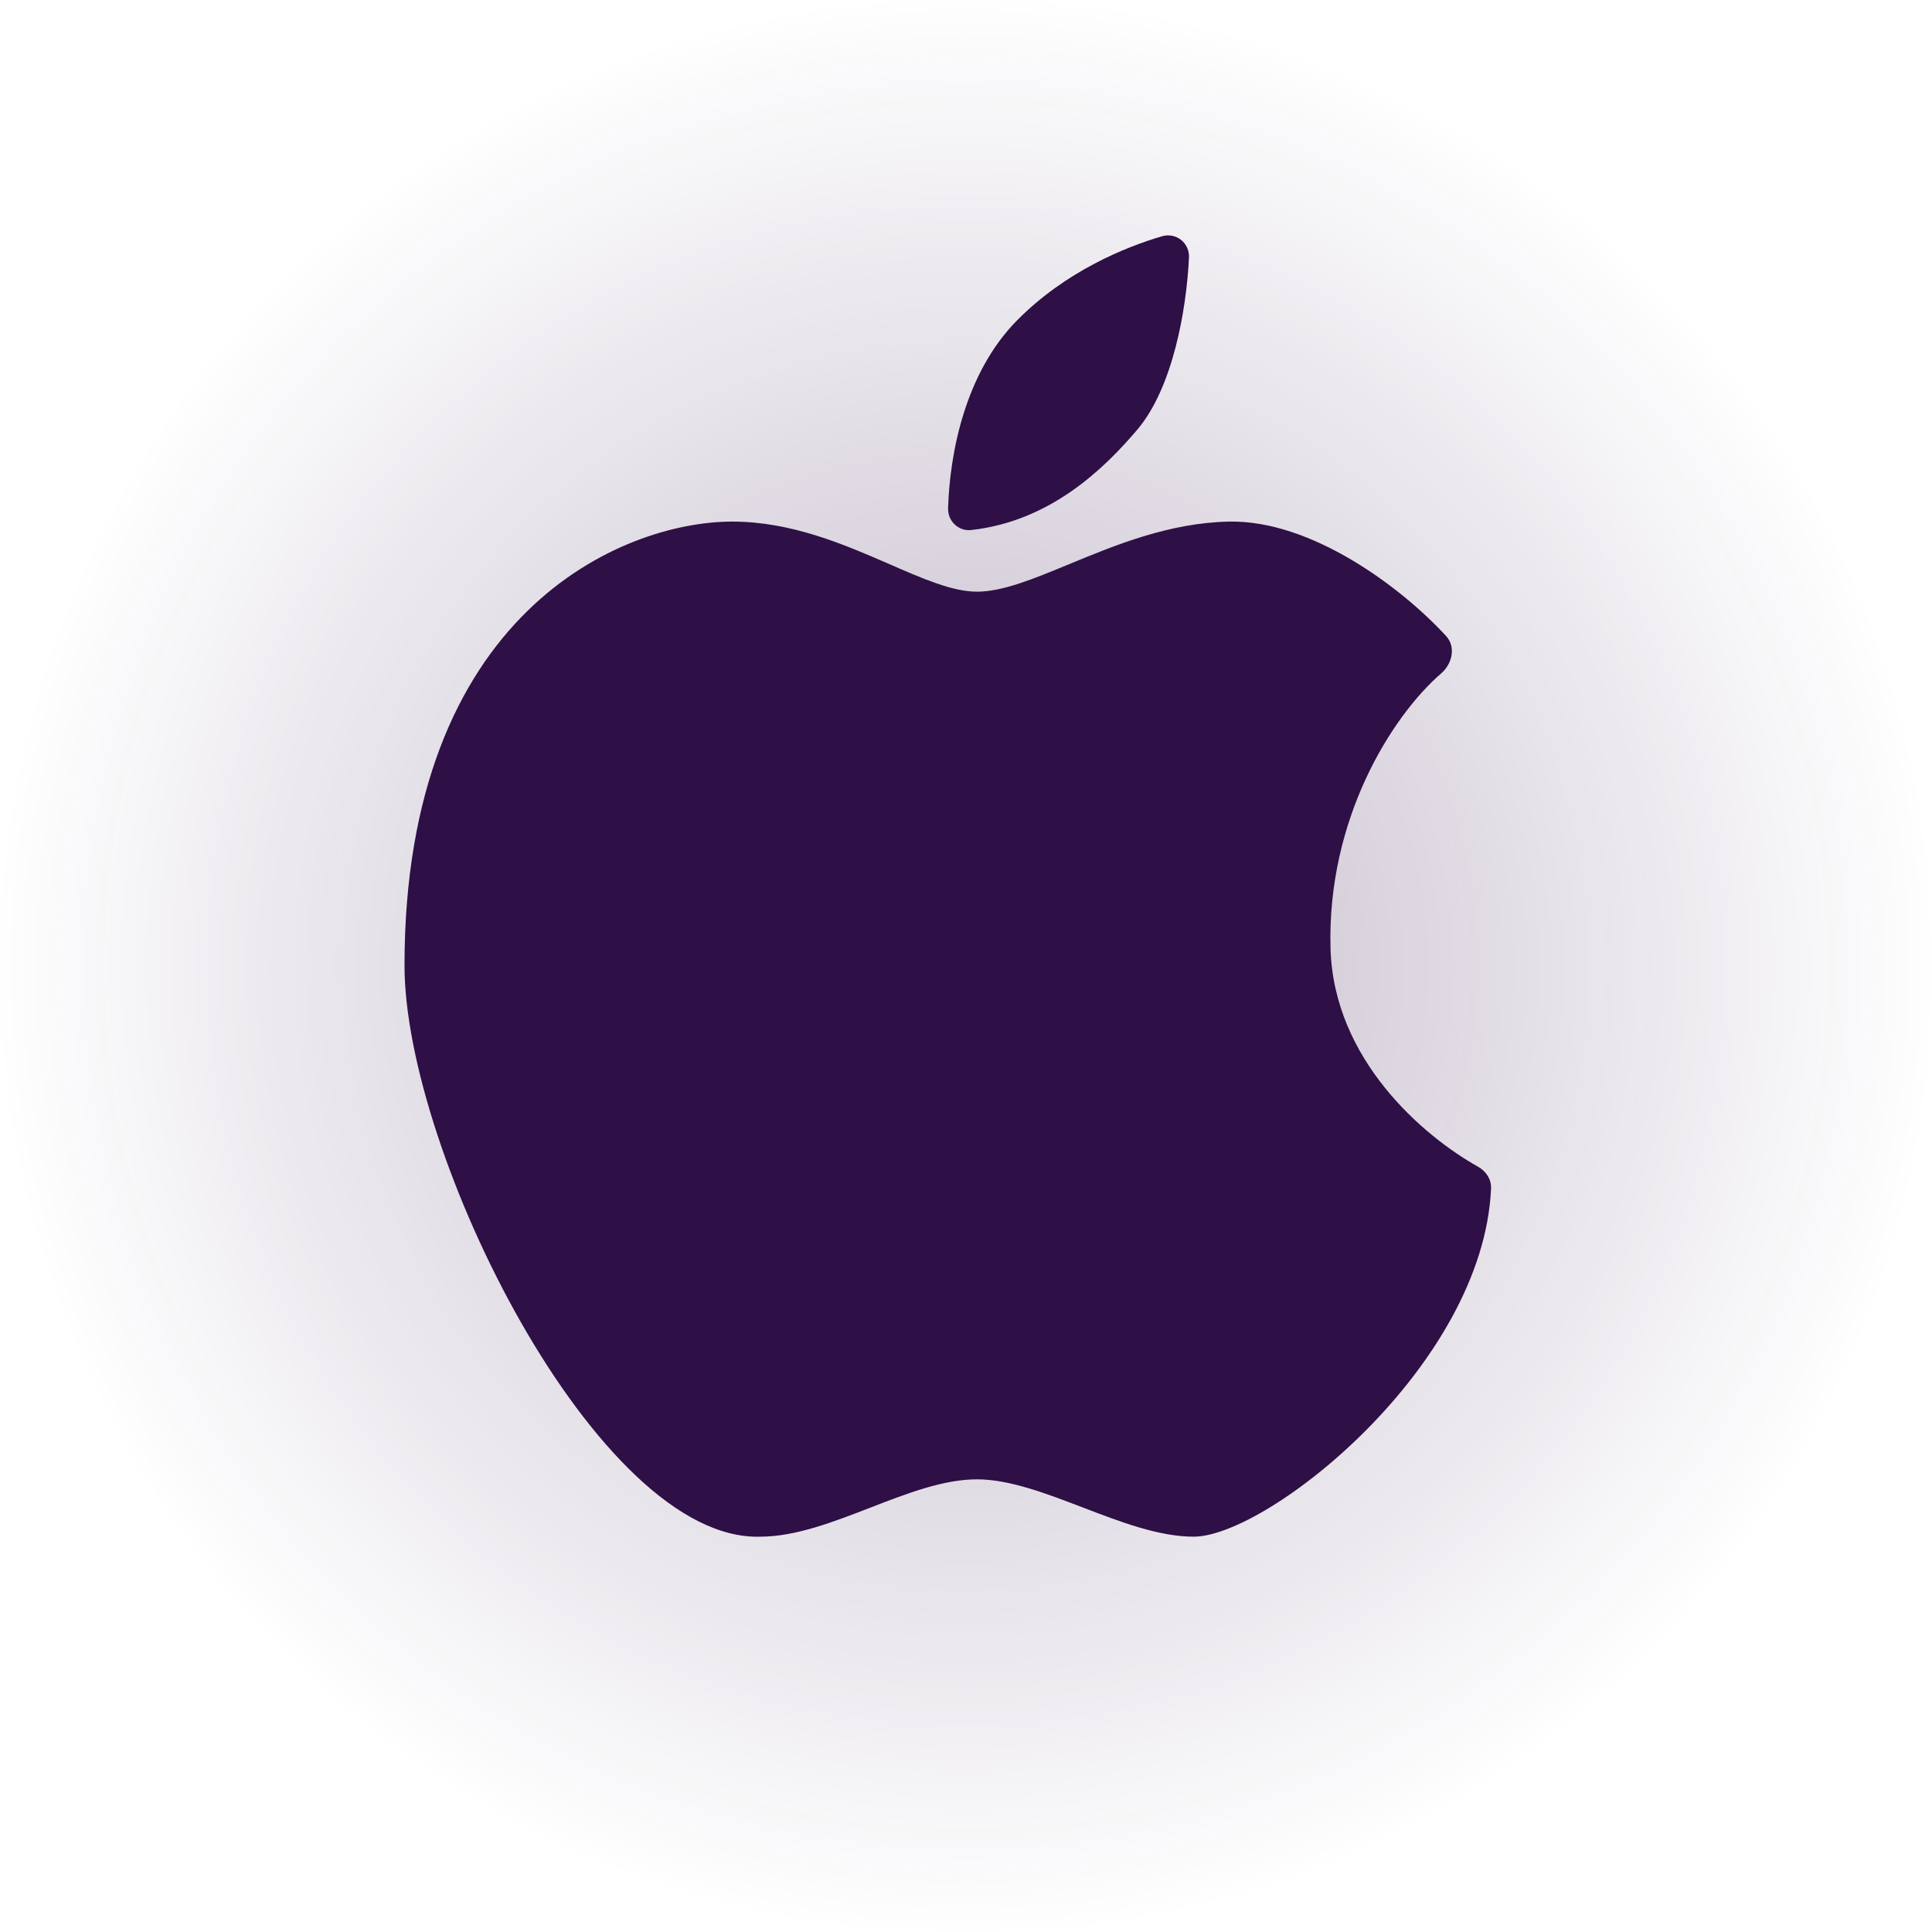
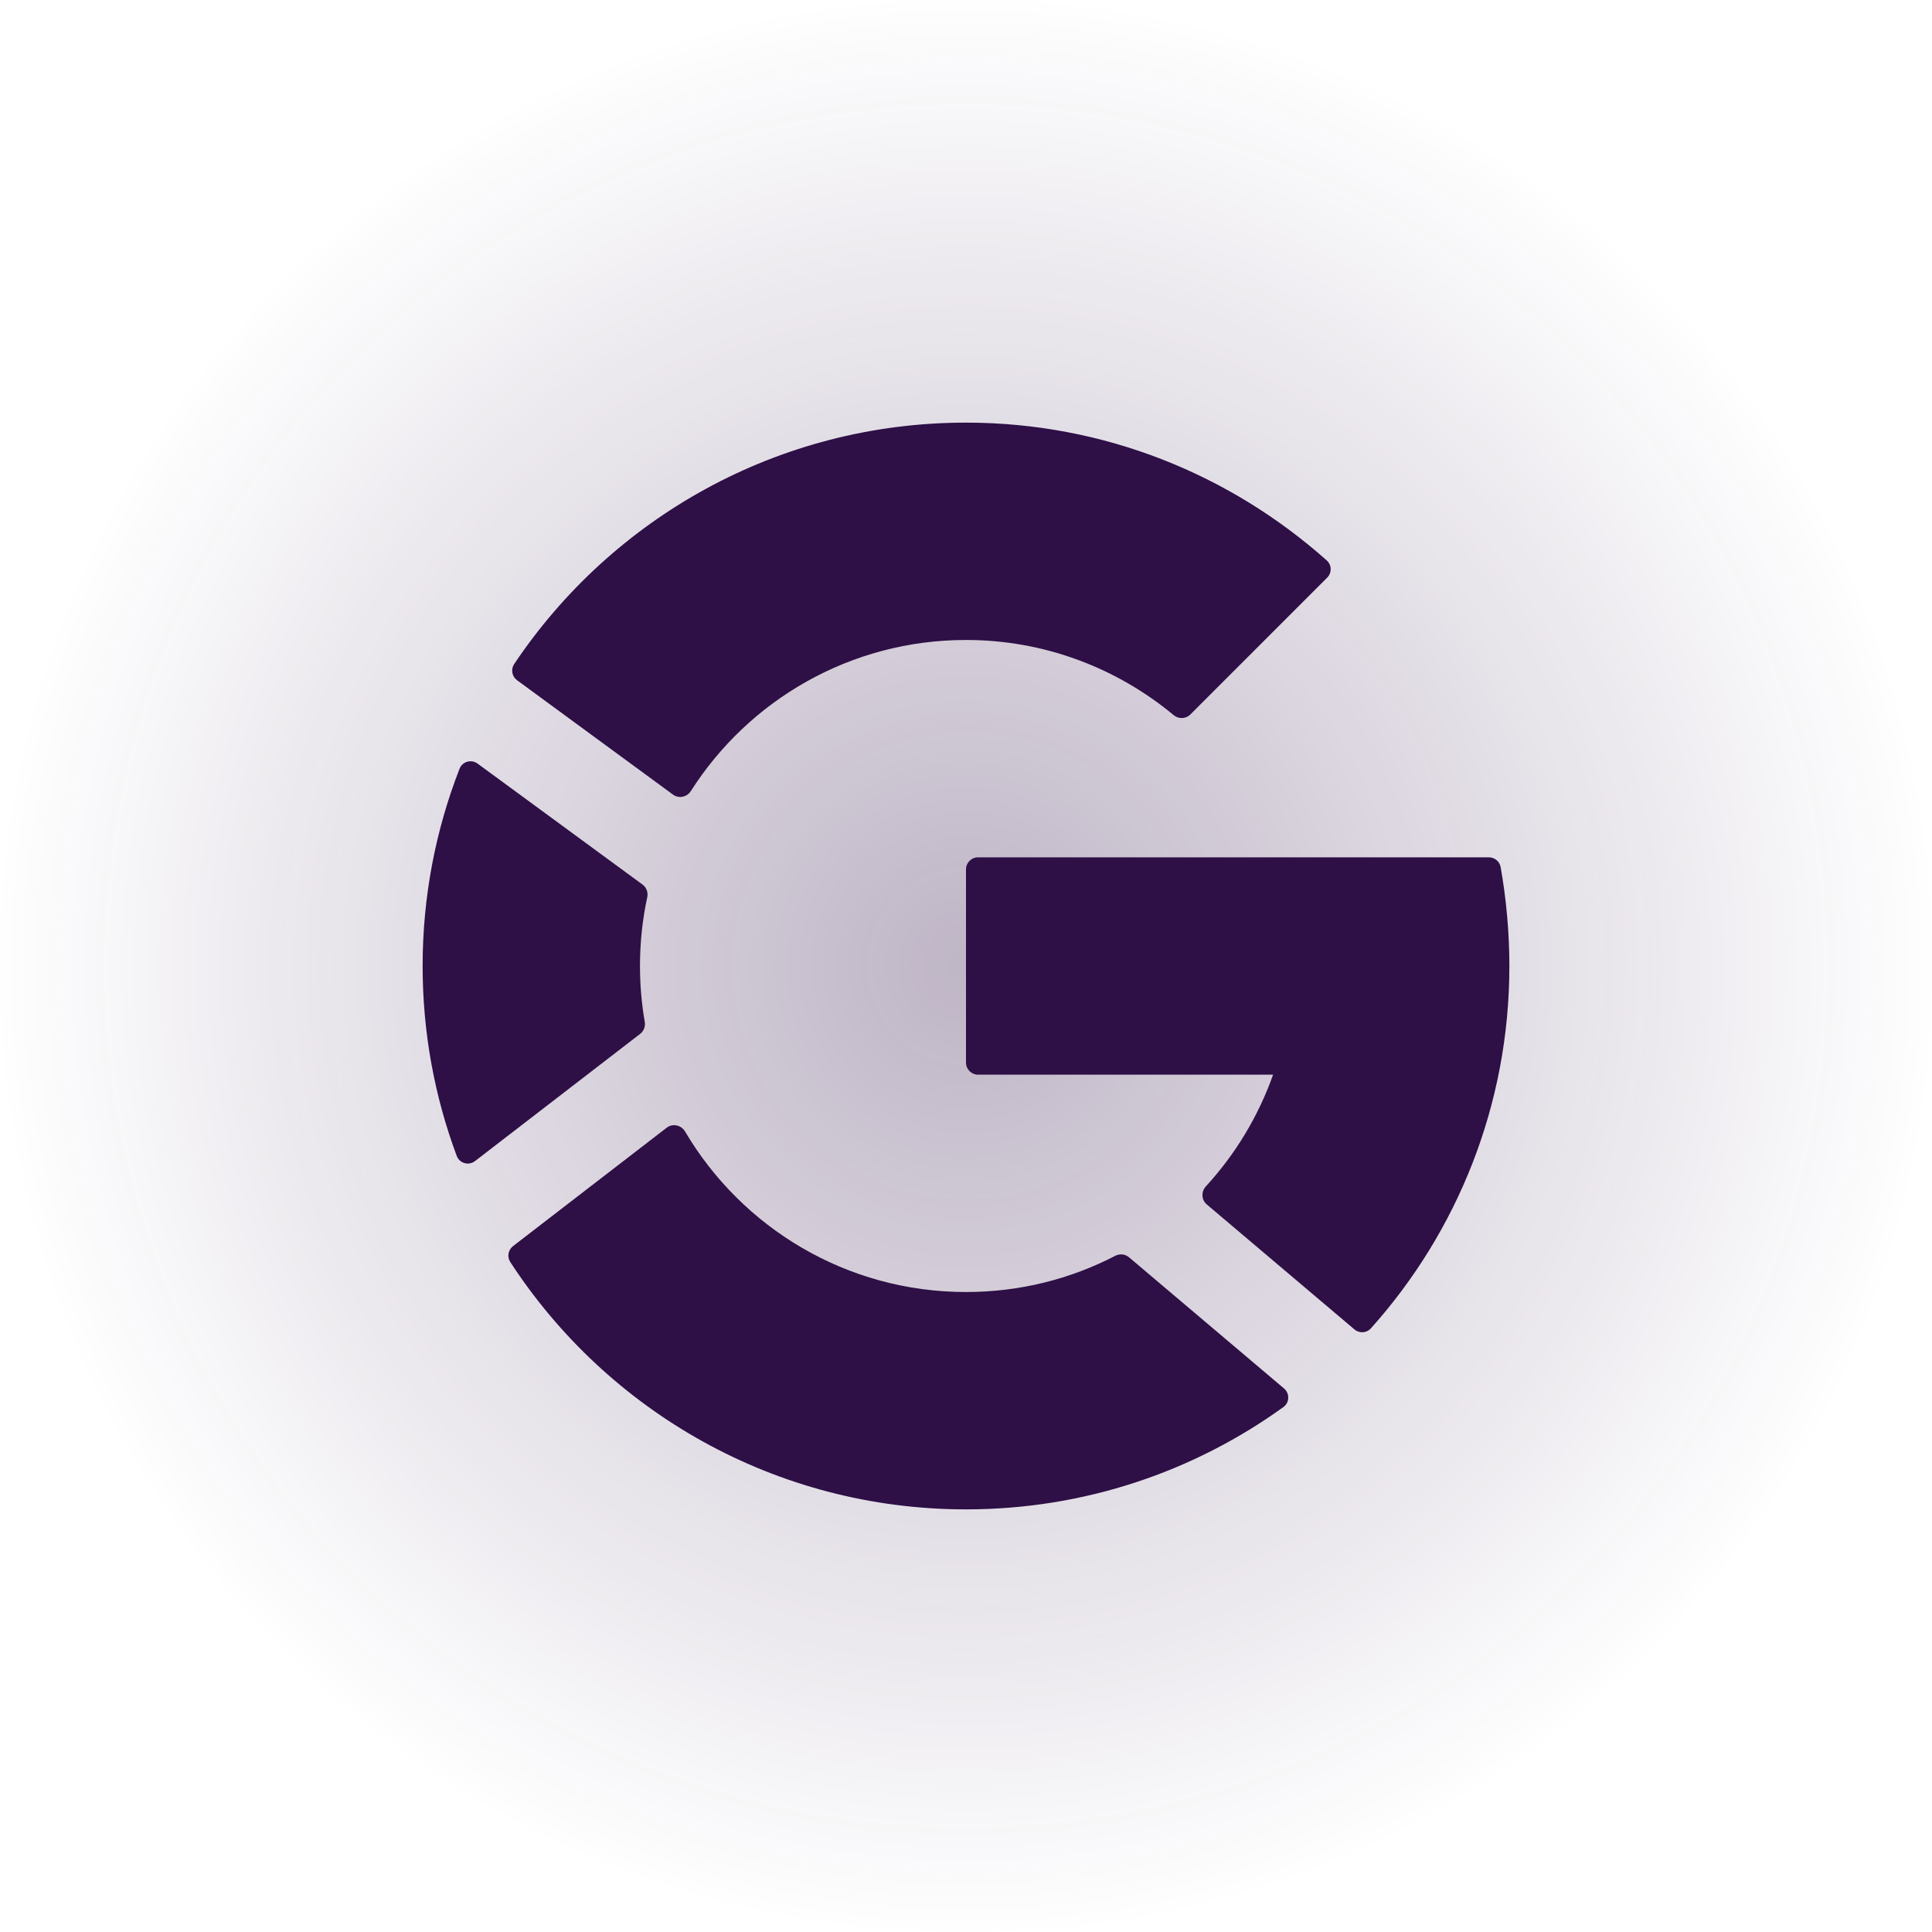
<svg xmlns="http://www.w3.org/2000/svg" width="80" height="80" viewBox="0 0 80 80" fill="none">
-   <circle cx="40" cy="40" r="40" fill="url(#paint0_angular_609_166)" fill-opacity="0.31" />
-   <path d="M39.258 21.039C39.33 18.778 39.953 15.447 42.121 13.259C44.133 11.228 46.582 10.238 48.108 9.785C48.697 9.611 49.262 10.055 49.233 10.668C49.13 12.833 48.561 16.061 47.093 17.791C45.709 19.421 43.482 21.583 40.22 21.947C39.686 22.007 39.24 21.576 39.258 21.039Z" fill="#2E0F46" />
-   <path d="M44.843 62.424C46.409 63.024 47.992 63.63 49.426 63.63C52.492 63.63 61.419 56.557 61.741 49.21C61.758 48.832 61.532 48.495 61.203 48.311C58.932 47.04 55.223 43.876 55.094 39.273C54.944 33.908 57.637 29.647 59.676 27.884C60.135 27.488 60.292 26.788 59.883 26.341C58.028 24.316 54.297 21.529 50.892 21.598C48.415 21.648 46.184 22.57 44.269 23.362C42.8 23.969 41.517 24.5 40.453 24.5C39.445 24.5 38.235 23.973 36.846 23.368C34.975 22.553 32.781 21.598 30.319 21.598C25.759 21.598 16.75 25.379 16.75 39.976C16.75 47.714 24.738 63.836 31.479 63.63C32.935 63.63 34.49 63.028 36.034 62.43C37.554 61.841 39.063 61.256 40.453 61.256C41.795 61.256 43.31 61.837 44.843 62.424Z" fill="#2E0F46" />
+   <circle cx="40" cy="40" r="40" fill="url(#paint0_angular_609_165)" fill-opacity="0.31" />
+   <path d="M61.652 35.5C61.89 35.5 62.096 35.669 62.138 35.904C62.372 37.218 62.5 38.633 62.5 40C62.5 45.764 60.332 51.022 56.767 55.003C56.59 55.202 56.286 55.219 56.083 55.047L49.969 49.872C49.746 49.684 49.732 49.346 49.929 49.13C51.147 47.804 52.102 46.233 52.716 44.5H40.5C40.224 44.5 40 44.276 40 44V36C40 35.724 40.224 35.5 40.5 35.5H61.652Z" fill="#2E0F46" />
+   <path d="M46.182 52C46.366 51.905 46.59 51.926 46.748 52.06L53.167 57.492C53.411 57.698 53.401 58.078 53.142 58.264C49.445 60.93 44.906 62.5 40 62.5C32.095 62.5 25.142 58.423 21.129 52.257C20.989 52.041 21.041 51.756 21.244 51.599L27.607 46.696C27.852 46.507 28.208 46.585 28.365 46.851C30.714 50.83 35.045 53.5 40 53.5C42.23 53.5 44.331 52.959 46.182 52Z" fill="#2E0F46" />
+   <path d="M26.698 42.315C26.73 42.502 26.659 42.693 26.509 42.809L19.672 48.076C19.41 48.278 19.029 48.174 18.913 47.865C17.999 45.417 17.5 42.767 17.5 40C17.5 37.119 18.042 34.364 19.029 31.832C19.146 31.531 19.517 31.429 19.777 31.62L26.607 36.629C26.77 36.748 26.844 36.953 26.801 37.15C26.604 38.069 26.5 39.022 26.5 40C26.5 40.789 26.568 41.563 26.698 42.315Z" fill="#2E0F46" />
+   <path d="M27.868 32.903C28.108 33.079 28.446 33.008 28.606 32.757C31.002 28.995 35.21 26.5 40 26.5C43.272 26.5 46.263 27.674 48.598 29.611C48.802 29.781 49.102 29.773 49.29 29.585L54.954 23.921C55.154 23.721 55.149 23.394 54.937 23.206C50.963 19.667 45.74 17.5 40 17.5C32.2 17.5 25.327 21.47 21.29 27.498C21.144 27.718 21.199 28.012 21.412 28.168L27.868 32.903Z" fill="#2E0F46" />
  <defs>
-     <radialGradient id="paint0_angular_609_166" cx="0" cy="0" r="1" gradientUnits="userSpaceOnUse" gradientTransform="translate(40 40) rotate(90) scale(40)">
+     <radialGradient id="paint0_angular_609_165" cx="0" cy="0" r="1" gradientUnits="userSpaceOnUse" gradientTransform="translate(40 40) rotate(90) scale(40)">
      <stop stop-color="#2E0F46" />
      <stop offset="1" stop-color="#2E0F46" stop-opacity="0" />
    </radialGradient>
  </defs>
</svg>
